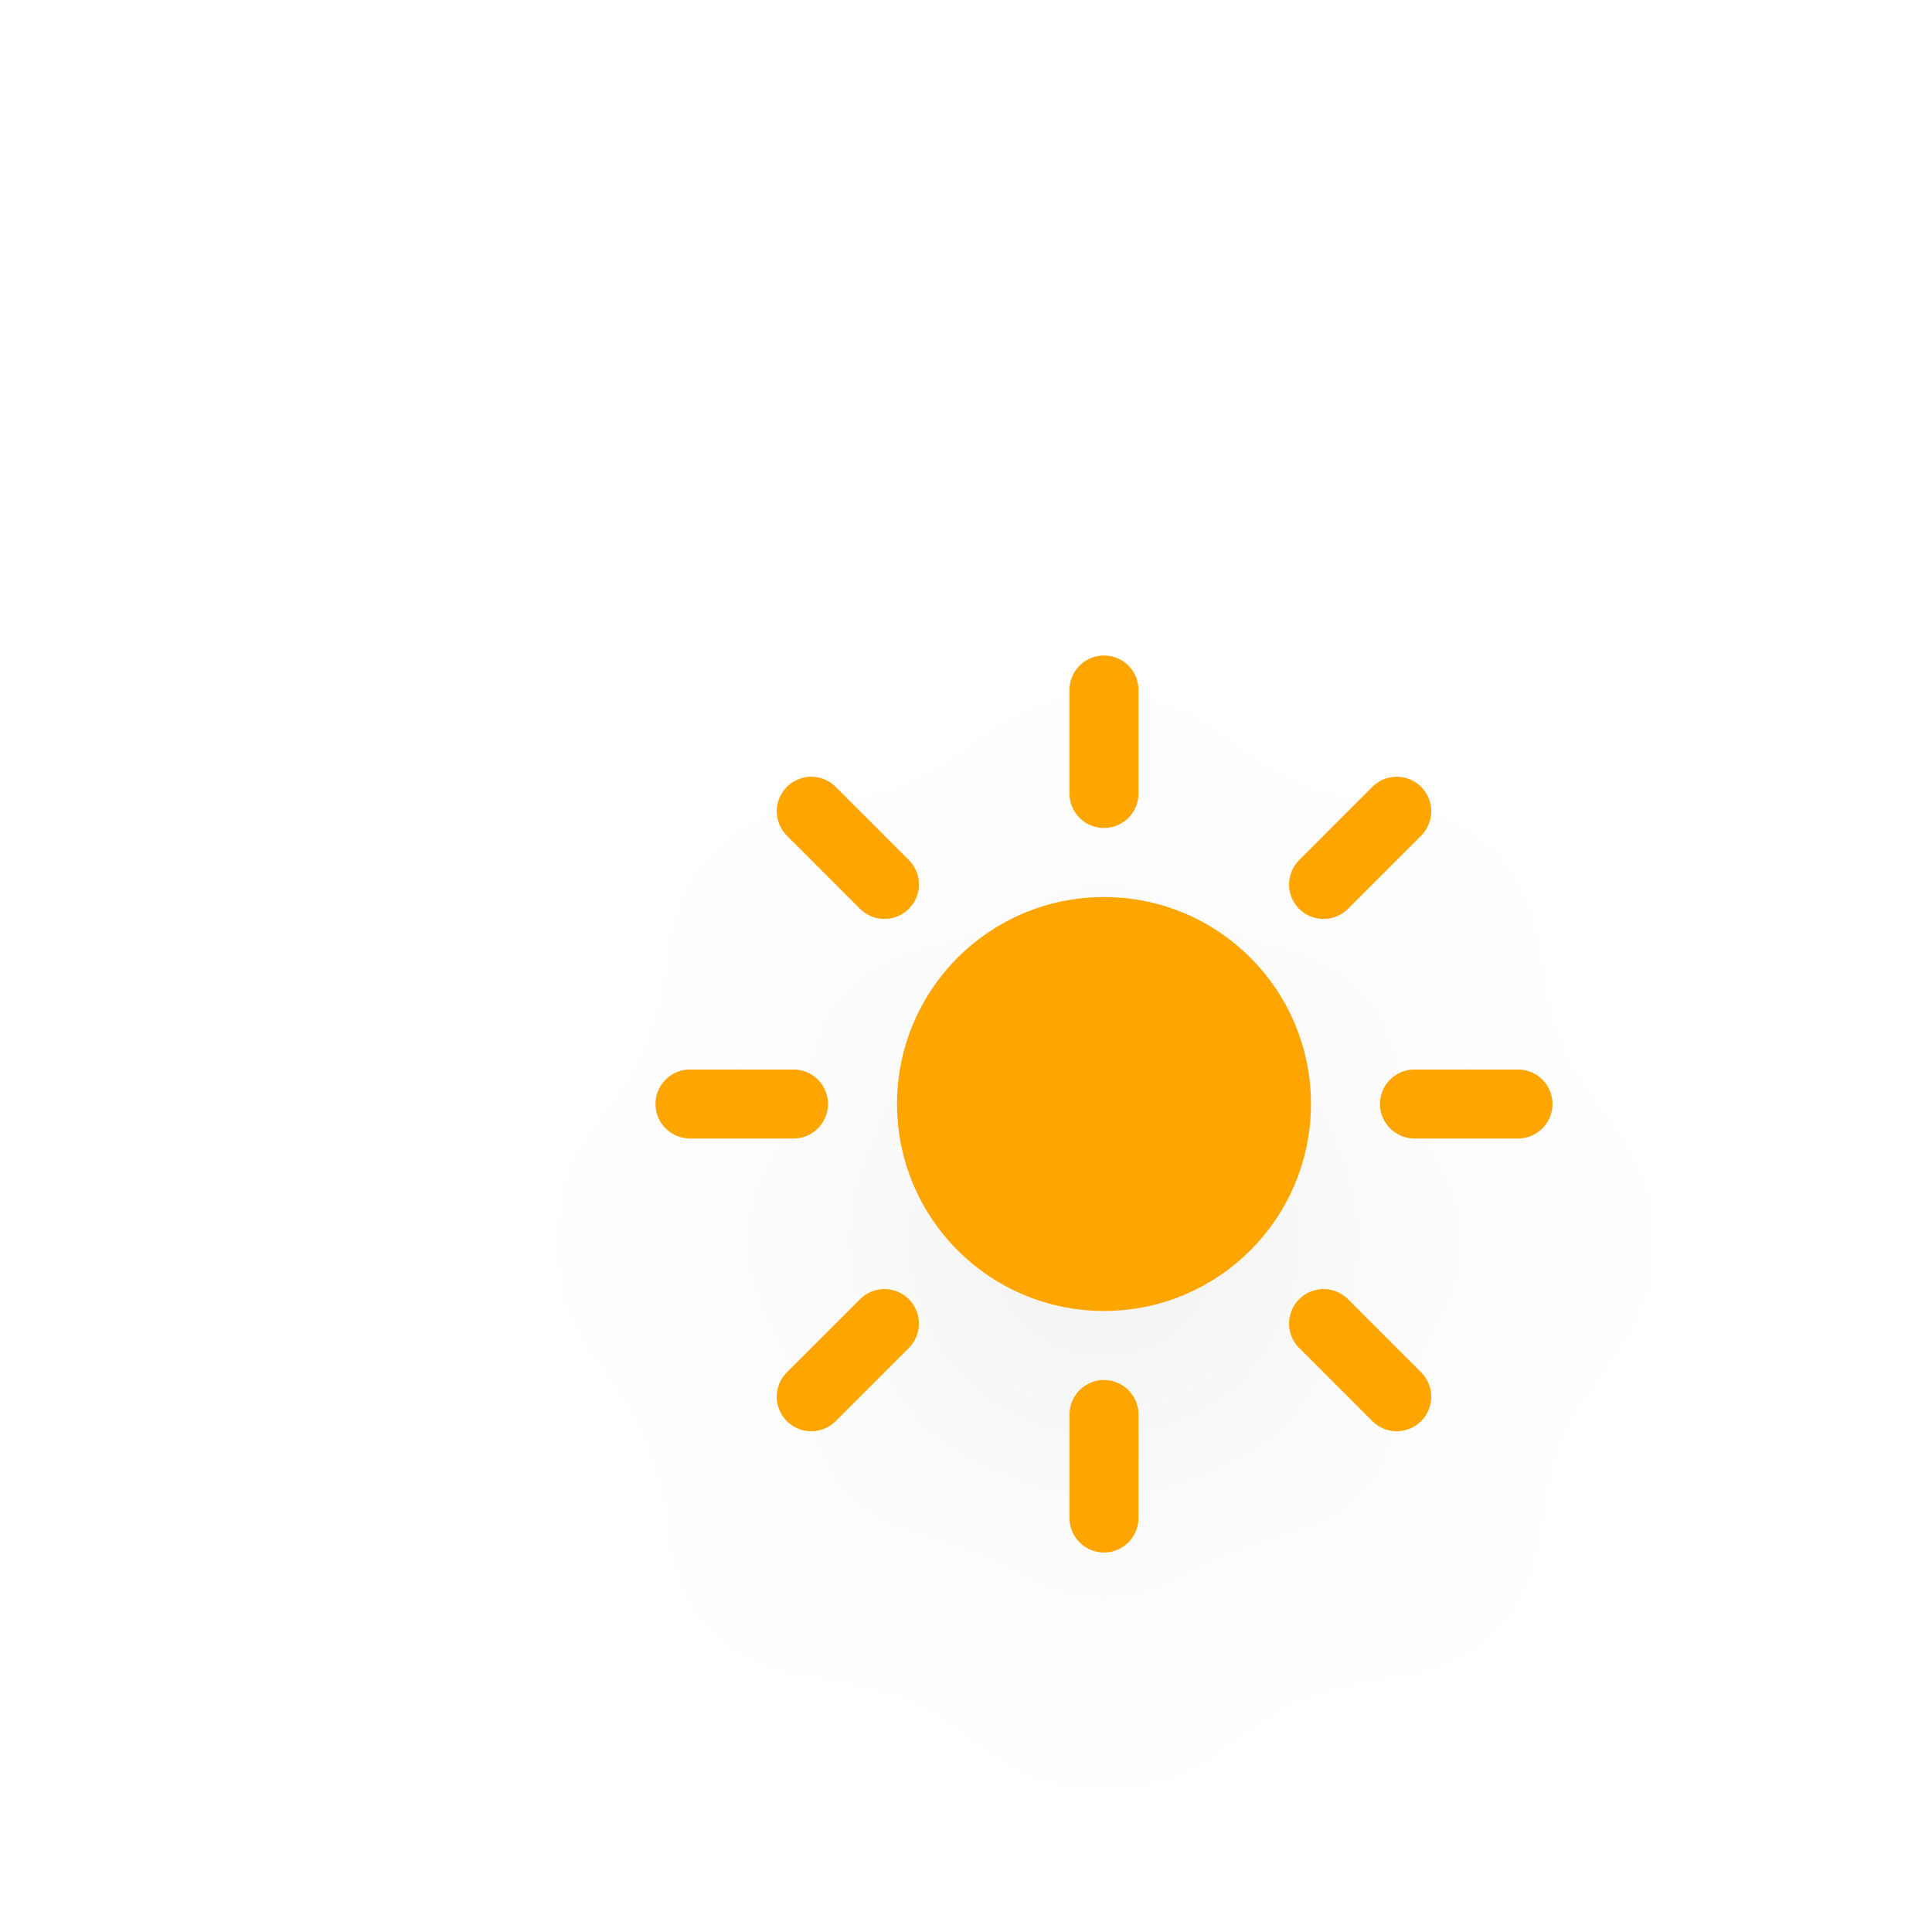
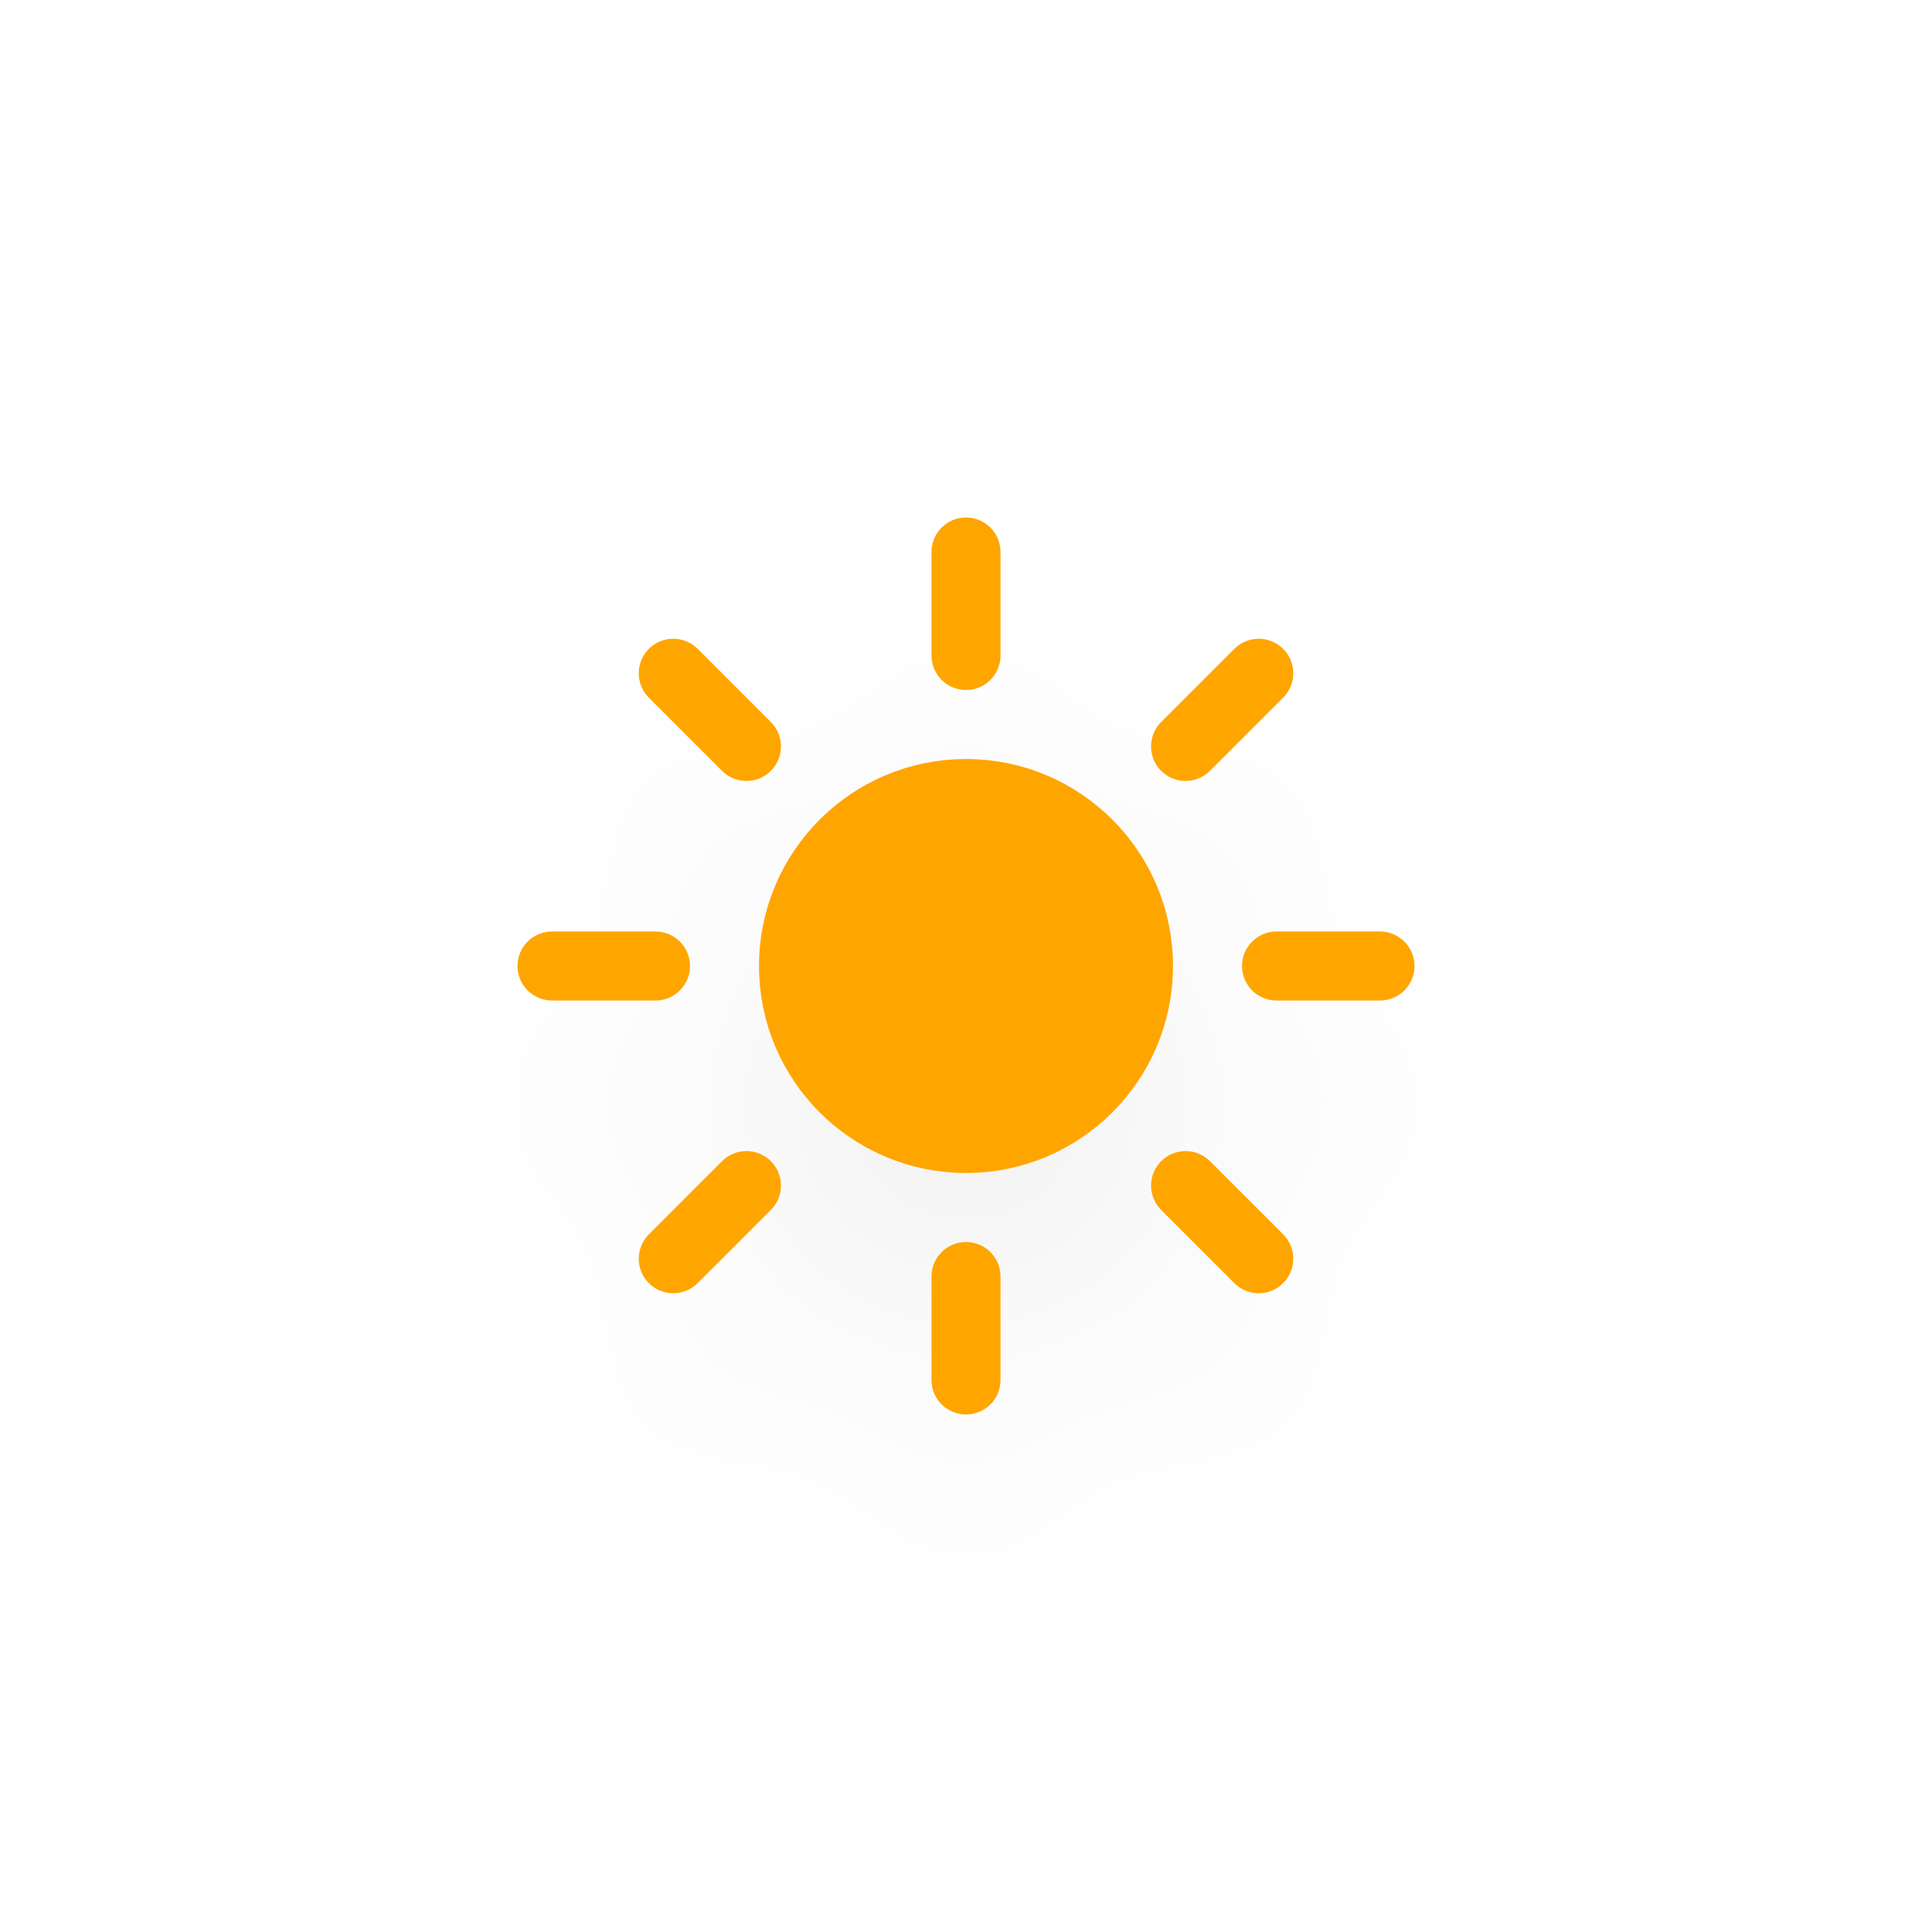
<svg xmlns="http://www.w3.org/2000/svg" width="56" height="56" version="1.1">
  <defs>
    <filter id="blur" x="-.342" y="-.342" width="1.683" height="1.85">
      <feGaussianBlur in="SourceAlpha" stdDeviation="3" />
      <feOffset dx="0" dy="4" result="offsetblur" />
      <feComponentTransfer>
        <feFuncA slope="0.05" type="linear" />
      </feComponentTransfer>
      <feMerge>
        <feMergeNode />
        <feMergeNode in="SourceGraphic" />
      </feMerge>
    </filter>
  </defs>
-   <g id="day" filter="url(#blur)">
+   <g id="day" transform="translate(-4,-4)" filter="url(#blur)">
    <g transform="translate(32,32)">
      <g class="am-weather-sun am-weather-sun-shiny am-weather-easing-ease-in-out">
-         <line transform="translate(0,9)" y2="3" fill="none" stroke="orange" stroke-linecap="round" stroke-width="2" />
+         <line transform="translate(0,9)" y2="3" fill="none" stroke="#ffa500" stroke-linecap="round" stroke-width="2" />
        <g transform="rotate(45)">
-           <line transform="translate(0,9)" y2="3" fill="none" stroke="orange" stroke-linecap="round" stroke-width="2" />
+           <line transform="translate(0,9)" y2="3" fill="none" stroke="#ffa500" stroke-linecap="round" stroke-width="2" />
        </g>
        <g transform="rotate(90)">
-           <line transform="translate(0,9)" y2="3" fill="none" stroke="orange" stroke-linecap="round" stroke-width="2" />
+           <line transform="translate(0,9)" y2="3" fill="none" stroke="#ffa500" stroke-linecap="round" stroke-width="2" />
        </g>
        <g transform="rotate(135)">
-           <line transform="translate(0,9)" y2="3" fill="none" stroke="orange" stroke-linecap="round" stroke-width="2" />
+           <line transform="translate(0,9)" y2="3" fill="none" stroke="#ffa500" stroke-linecap="round" stroke-width="2" />
        </g>
-         <g transform="rotate(180)">
-           <line transform="translate(0,9)" y2="3" fill="none" stroke="orange" stroke-linecap="round" stroke-width="2" />
+         <g transform="scale(-1)">
+           <line transform="translate(0,9)" y2="3" fill="none" stroke="#ffa500" stroke-linecap="round" stroke-width="2" />
        </g>
        <g transform="rotate(225)">
-           <line transform="translate(0,9)" y2="3" fill="none" stroke="orange" stroke-linecap="round" stroke-width="2" />
+           <line transform="translate(0,9)" y2="3" fill="none" stroke="#ffa500" stroke-linecap="round" stroke-width="2" />
        </g>
-         <g transform="rotate(270)">
-           <line transform="translate(0,9)" y2="3" fill="none" stroke="orange" stroke-linecap="round" stroke-width="2" />
+         <g transform="rotate(-90)">
+           <line transform="translate(0,9)" y2="3" fill="none" stroke="#ffa500" stroke-linecap="round" stroke-width="2" />
        </g>
-         <g transform="rotate(315)">
-           <line transform="translate(0,9)" y2="3" fill="none" stroke="orange" stroke-linecap="round" stroke-width="2" />
+         <g transform="rotate(-45)">
+           <line transform="translate(0,9)" y2="3" fill="none" stroke="#ffa500" stroke-linecap="round" stroke-width="2" />
        </g>
      </g>
-       <circle r="5" fill="orange" stroke="orange" stroke-width="2" />
+       <circle r="5" fill="#ffa500" stroke="#ffa500" stroke-width="2" />
    </g>
  </g>
</svg>
